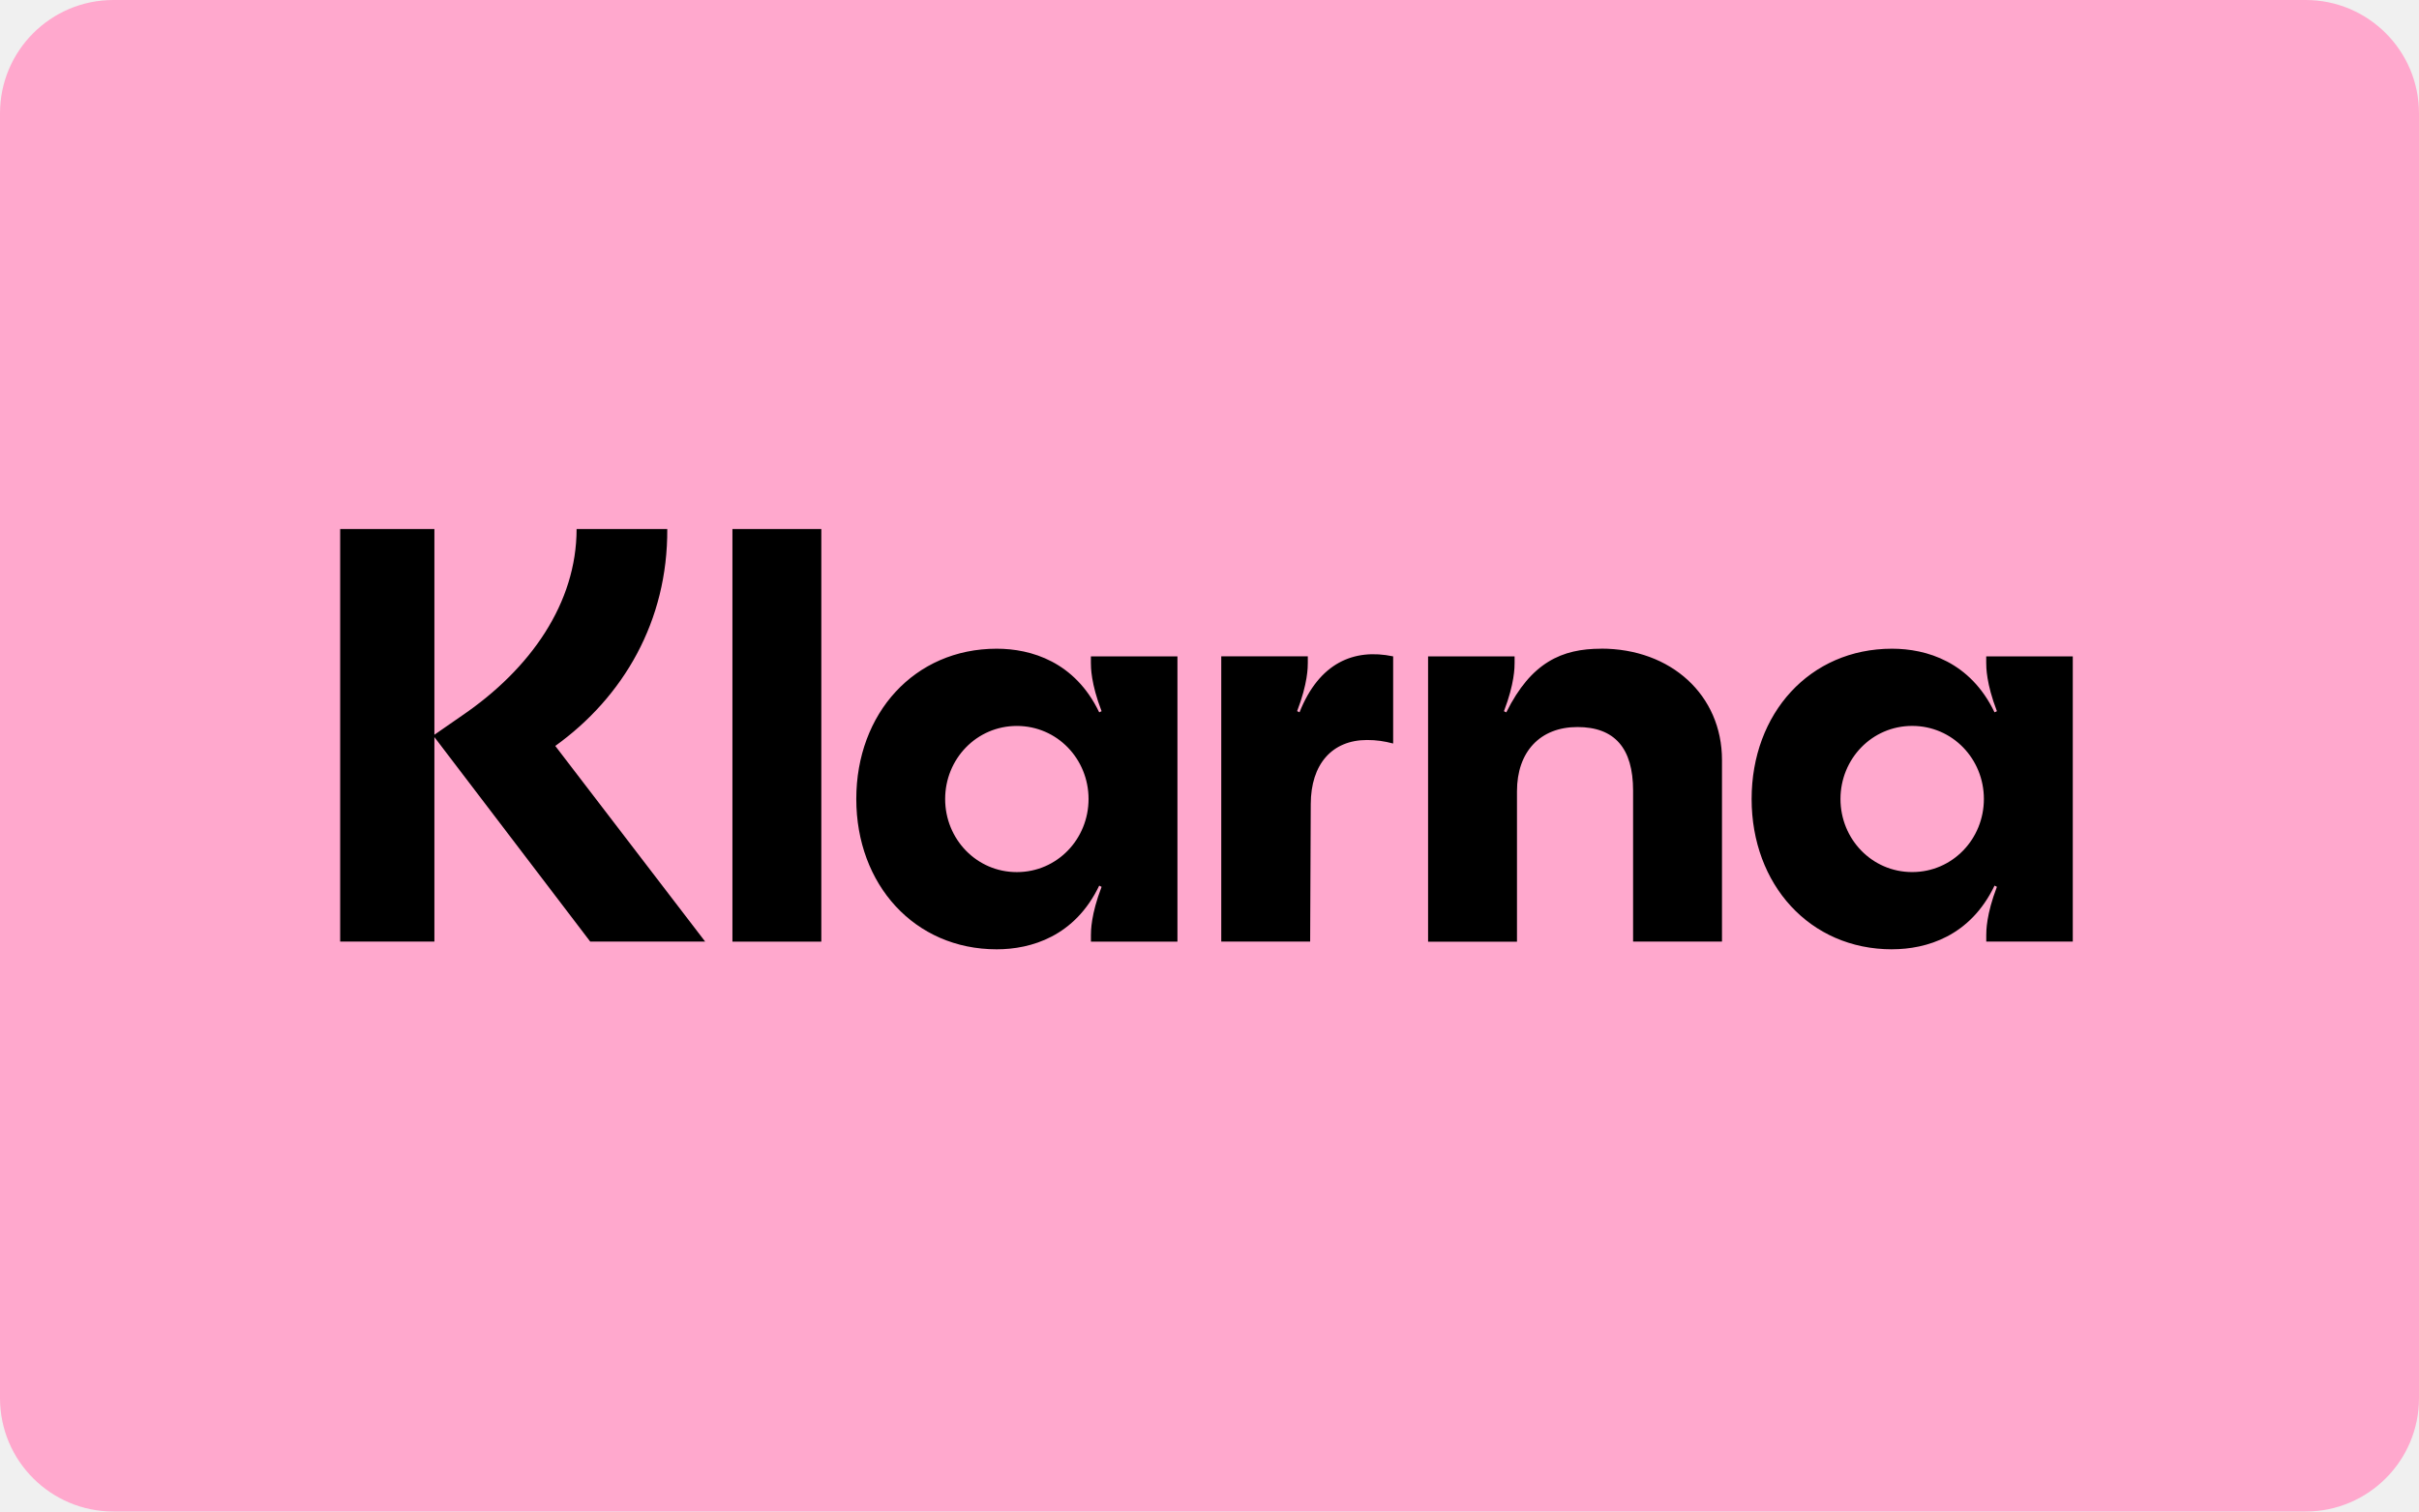
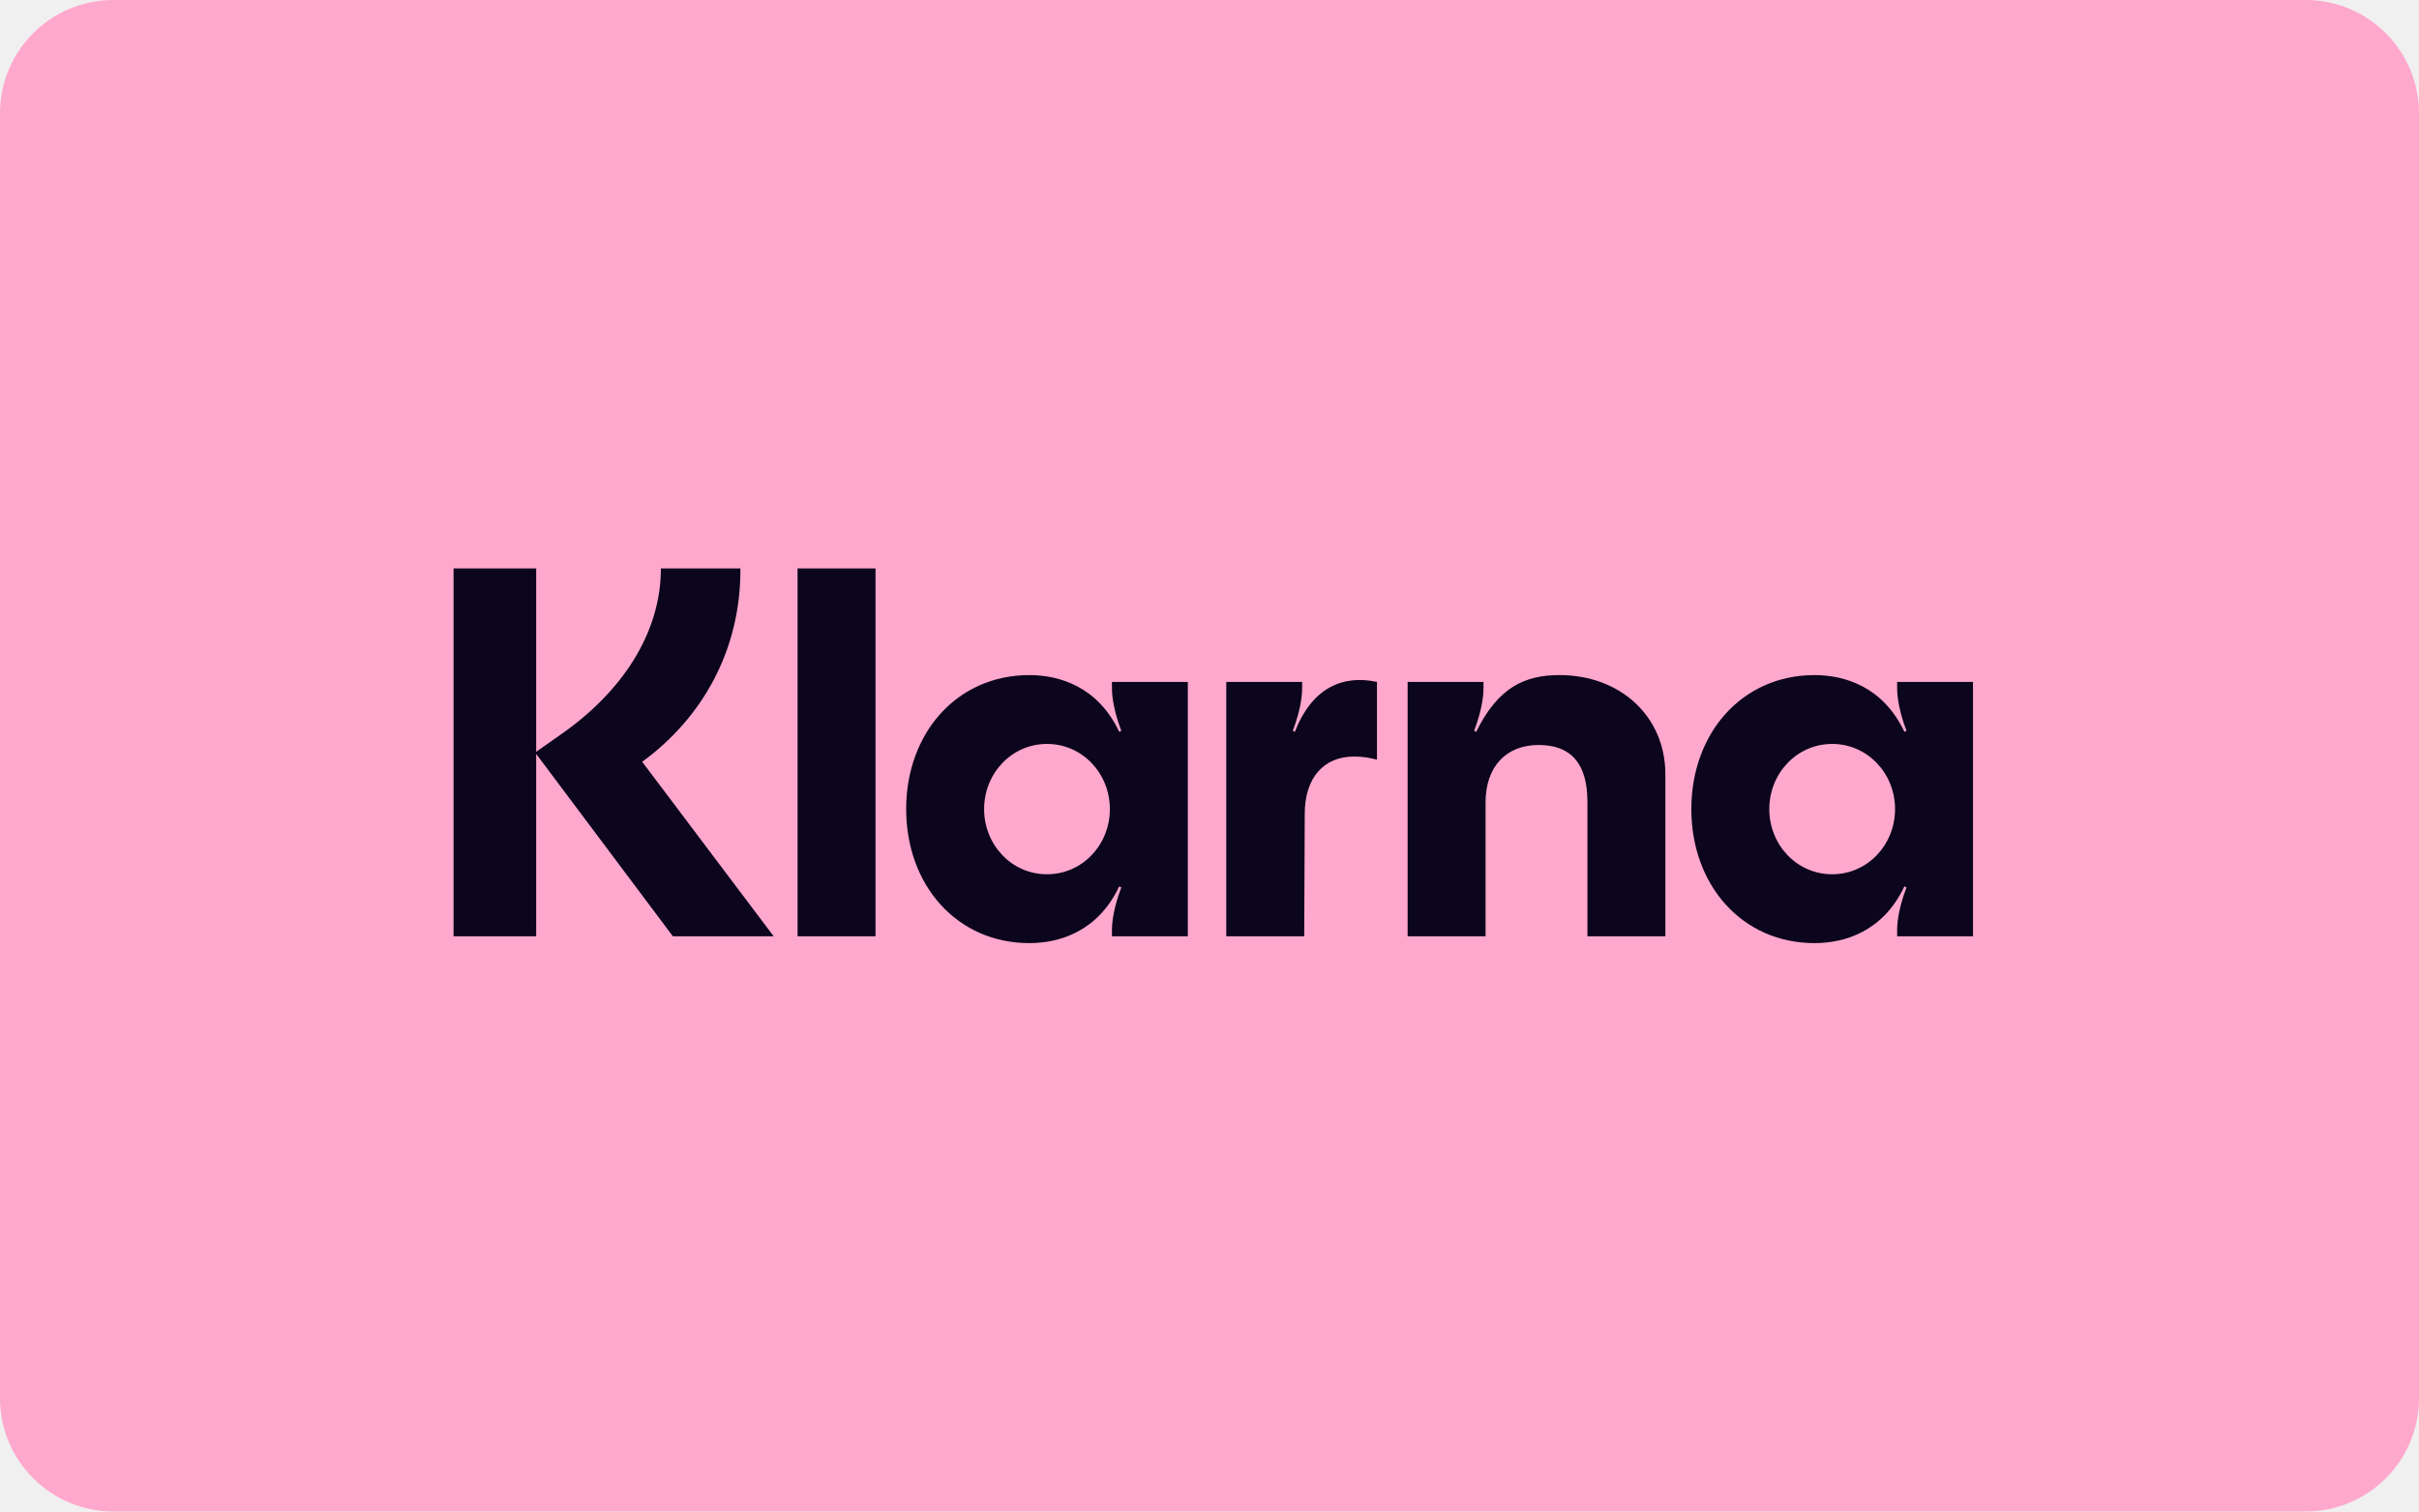
<svg xmlns="http://www.w3.org/2000/svg" width="64" height="40" fill="none" viewBox="0 0 64 40">
  <rect width="64" height="40" fill="#FFA8CD" rx="3" />
-   <g clip-path="url(#a)">
-     <path fill="#000" d="M50.591 23.078c-1.066 0-1.897-.874-1.897-1.934s.831-1.934 1.897-1.934 1.897.873 1.897 1.933-.83 1.935-1.897 1.935m-.533 2.043c.91 0 2.07-.343 2.712-1.685l.063.032c-.282.733-.282 1.17-.282 1.279v.171h2.289V17.37h-2.29v.172c0 .109 0 .546.283 1.279l-.063.03c-.642-1.34-1.803-1.684-2.712-1.684-2.179 0-3.715 1.716-3.715 3.977s1.536 3.978 3.715 3.978m-7.697-7.955c-1.035 0-1.85.359-2.509 1.685l-.062-.031c.282-.733.282-1.17.282-1.28v-.171h-2.289v7.55h2.352v-3.98c0-1.045.611-1.7 1.599-1.7.987 0 1.473.561 1.473 1.684v3.993h2.352v-4.804c0-1.716-1.348-2.948-3.198-2.948m-7.98 1.685-.063-.031c.283-.733.283-1.17.283-1.28v-.171h-2.29v7.55h2.352l.016-3.635c0-1.06.564-1.7 1.49-1.7.25 0 .454.031.69.093V17.37c-1.036-.218-1.96.172-2.478 1.482m-7.478 4.227c-1.066 0-1.897-.874-1.897-1.934s.831-1.934 1.897-1.934 1.897.873 1.897 1.933-.83 1.935-1.897 1.935m-.533 2.043c.91 0 2.07-.343 2.712-1.685l.063.032c-.282.733-.282 1.17-.282 1.279v.171h2.289V17.37h-2.29v.172c0 .109 0 .546.283 1.279l-.063.03c-.642-1.34-1.803-1.684-2.712-1.684-2.179 0-3.715 1.716-3.715 3.977s1.536 3.978 3.715 3.978m-6.992-.203h2.352V14h-2.352zM17.654 14h-2.399c0 1.95-1.207 3.697-3.041 4.944l-.721.5V14H9v10.918h2.493v-5.412l4.123 5.412h3.041l-3.966-5.178c1.803-1.295 2.978-3.307 2.963-5.74" />
+   <g transform="translate(2 0) scale(0.2)">
+     <path fill="#0B051D" d="M232.371 115.681c-4.674 0-8.318-3.894-8.318-8.623 0-4.729 3.644-8.623 8.318-8.623 4.674 0 8.318 3.894 8.318 8.623 0 4.729-3.644 8.623-8.318 8.623Zm-2.337 9.109c3.987 0 9.074-1.53 11.892-7.51l.275.139c-1.237 3.268-1.237 5.216-1.237 5.702v.765H251V90.23h-10.036v.765c0 .487 0 2.434 1.237 5.702l-.275.139c-2.818-5.98-7.905-7.51-11.892-7.51-9.555 0-16.292 7.649-16.292 17.732 0 10.083 6.737 17.732 16.292 17.732Zm-33.752-35.464c-4.537 0-8.112 1.599-10.999 7.51l-.275-.139c1.238-3.268 1.238-5.215 1.238-5.702v-.765h-10.037v33.656h10.312v-17.732c0-4.659 2.68-7.58 7.011-7.58 4.331 0 6.462 2.504 6.462 7.511v17.801h10.311v-21.417c0-7.65-5.912-13.143-14.023-13.143Zm-34.99 7.51-.275-.139c1.238-3.268 1.238-5.215 1.238-5.702v-.765h-10.036v33.656h10.311l.069-16.202c0-4.729 2.474-7.58 6.53-7.58 1.1 0 1.993.139 3.025.417V90.23c-4.537-.974-8.593.765-10.862 6.606Zm-32.789 18.845c-4.675 0-8.318-3.894-8.318-8.623 0-4.729 3.643-8.623 8.318-8.623 4.674 0 8.317 3.894 8.317 8.623 0 4.729-3.643 8.623-8.317 8.623Zm-2.337 9.109c3.987 0 9.073-1.53 11.892-7.51l.275.139c-1.238 3.268-1.238 5.216-1.238 5.702v.765h10.037V90.23h-10.037v.765c0 .487 0 2.434 1.238 5.702l-.275.139c-2.819-5.98-7.905-7.51-11.892-7.51-9.556 0-16.292 7.649-16.292 17.732 0 10.083 6.736 17.732 16.292 17.732Zm-30.659-.904h10.311V75.21H95.507v48.676Zm-7.561-48.676H77.428c0 8.692-5.293 16.48-13.336 22.044l-3.162 2.225V75.21H50v48.676h10.93V99.757l18.079 24.129h13.336L74.953 100.8c7.905-5.772 13.061-14.742 12.992-25.59Z" />
  </g>
-   <defs>
-     <clipPath id="a">
-       <path fill="#fff" d="M9 14h46v11.121H9z" />
-     </clipPath>
-   </defs>
</svg>
